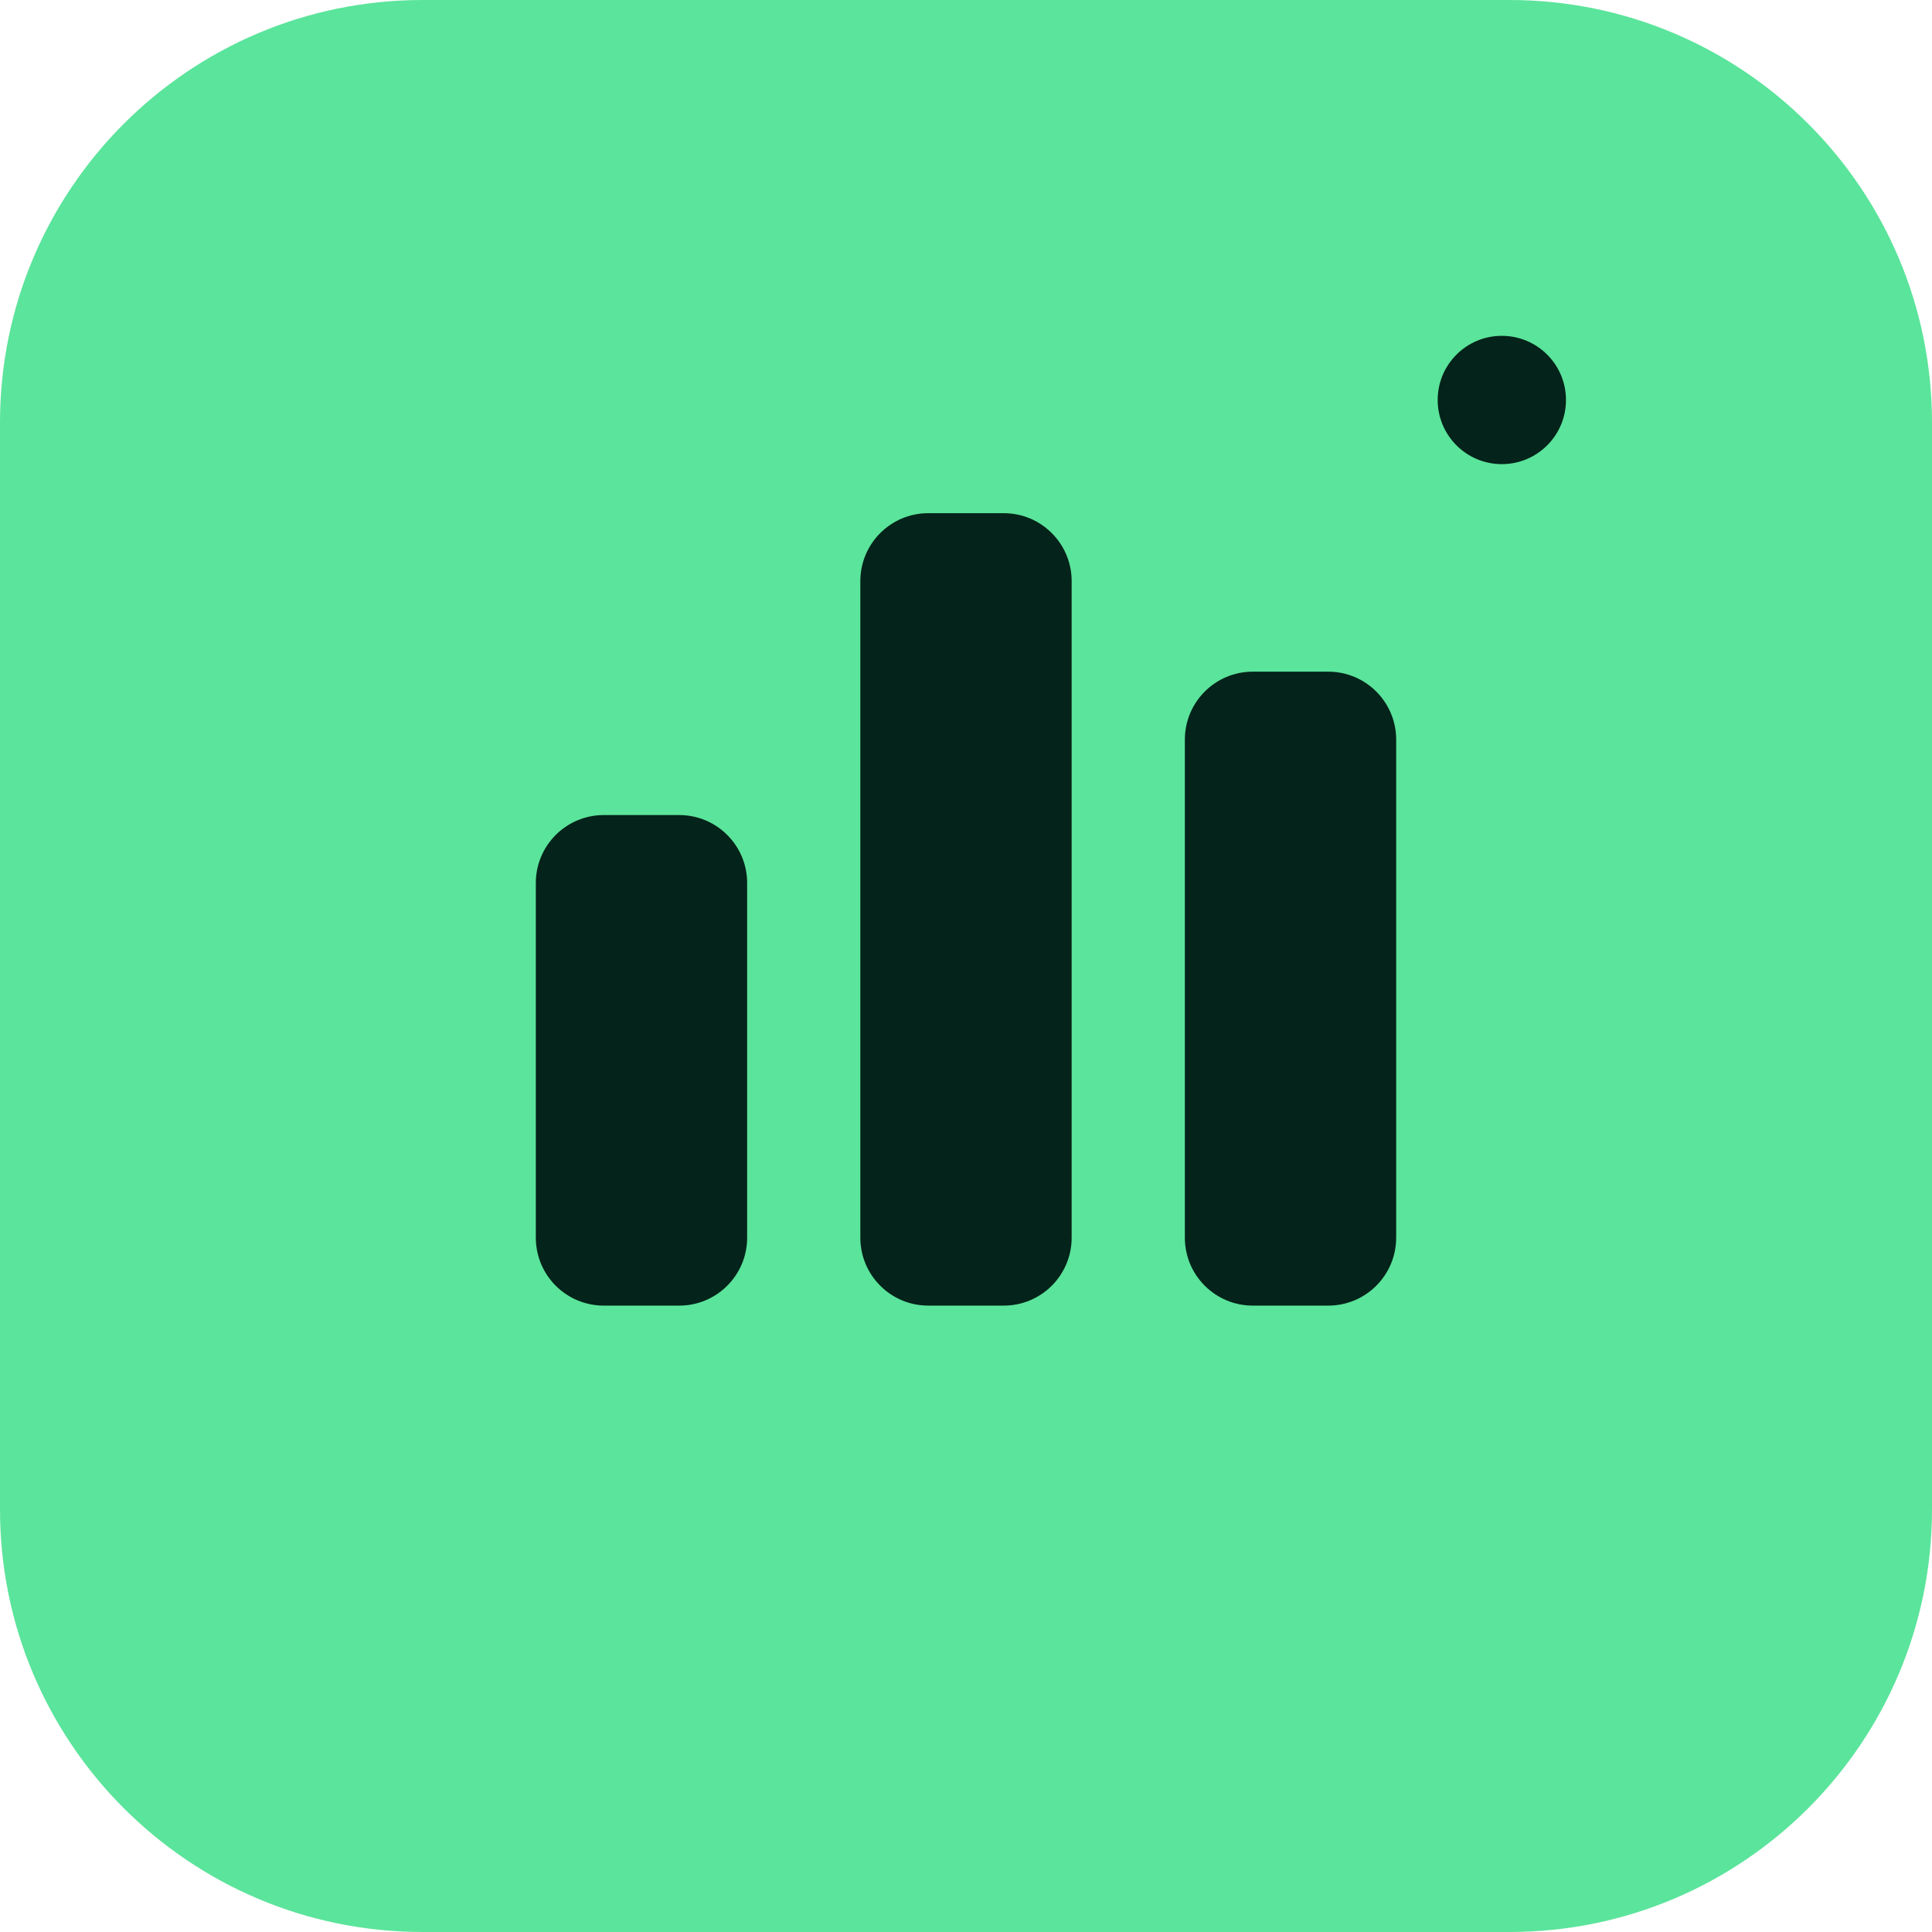
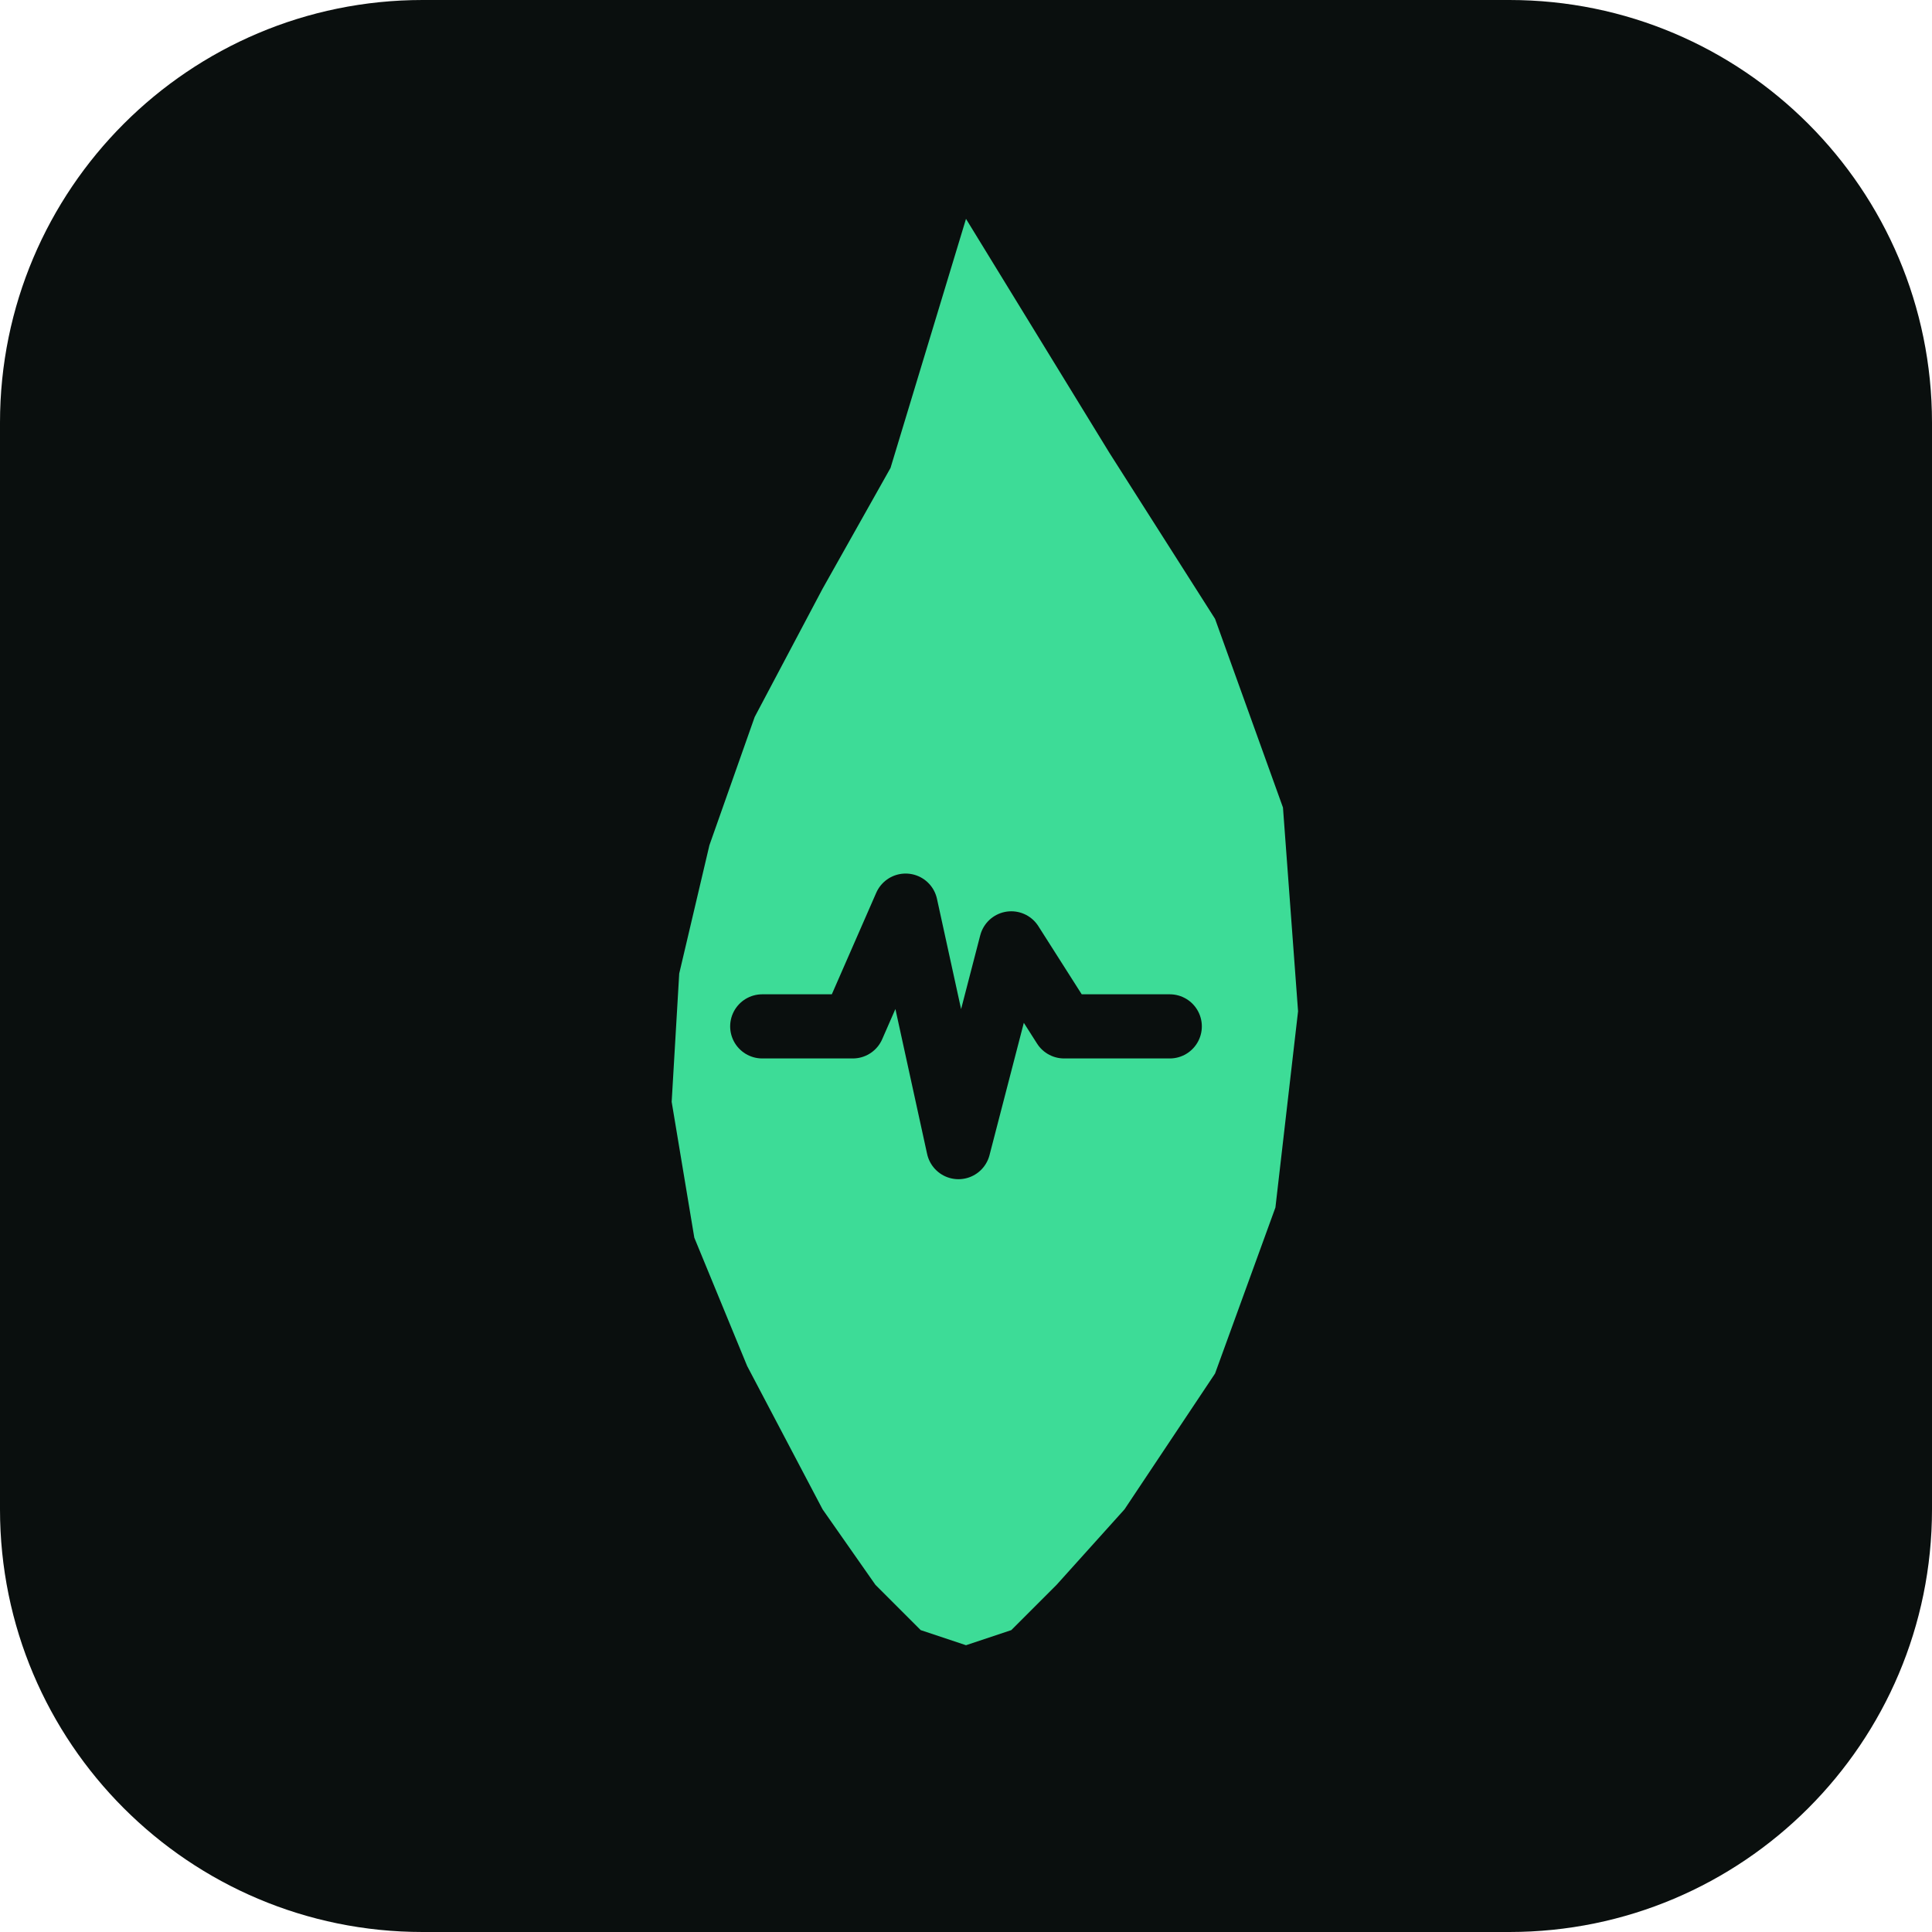
<svg xmlns="http://www.w3.org/2000/svg" viewBox="0 0 512 512" role="img" aria-label="FitOrDie">
-   <rect width="512" height="512" rx="112" fill="#5be49b" />
-   <g fill="#04231a">
-     <rect x="142" y="216" width="56" height="130" rx="18" />
-     <rect x="228" y="136" width="56" height="210" rx="18" />
-     <rect x="314" y="178" width="56" height="168" rx="18" />
-     <circle cx="398" cy="106" r="17" />
-   </g>
+   <rect width="512" height="512" rx="112" fill="#0a0f0e" />
+   <path d="M256 58 L294 120 L322 164 L340 214 L344 268 L338 320 L322 364 L298 400 L280 420 L268 432 L256 436 L244 432 L232 420 L218 400 L198 362 L184 328 L178 292 L180 258 L188 224 L200 190 L218 156 L236 124 Z" fill="#3ddc97" />
+   <polyline points="202,272 226,272 240,240 254,304 268,250 282,272 310,272" fill="none" stroke="#0a0f0e" stroke-width="17" stroke-linecap="round" stroke-linejoin="round" />
</svg>
